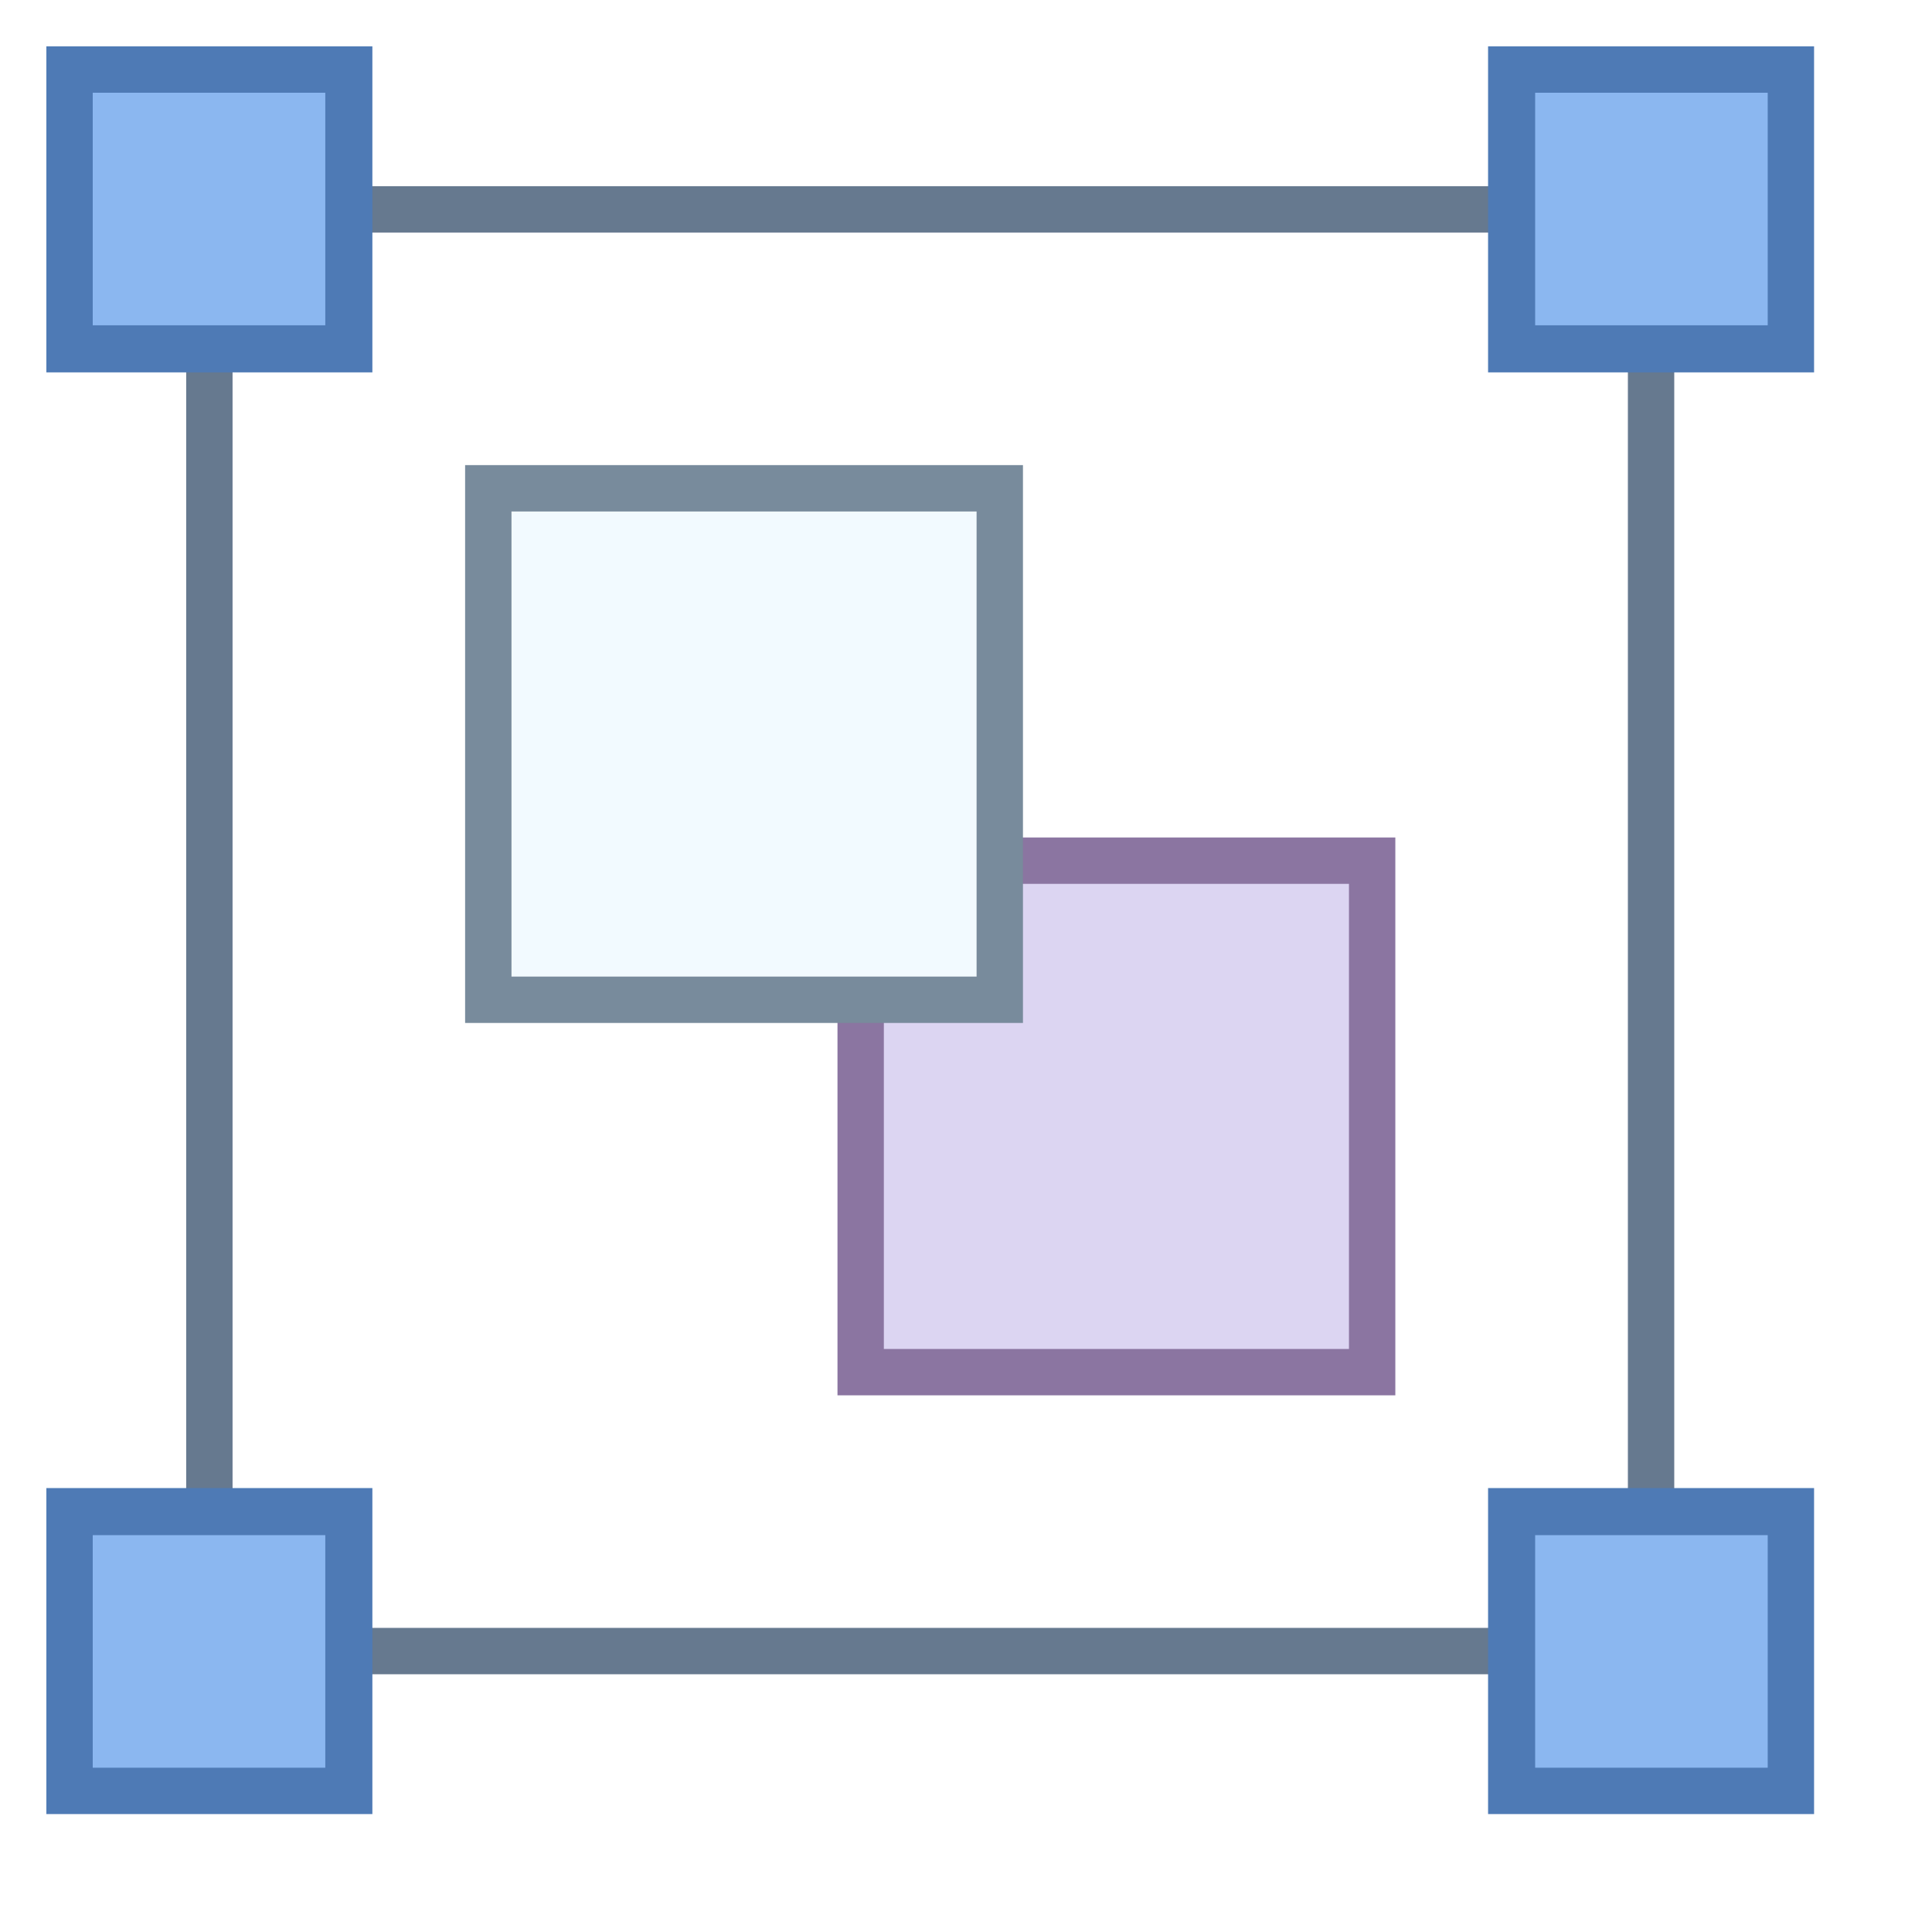
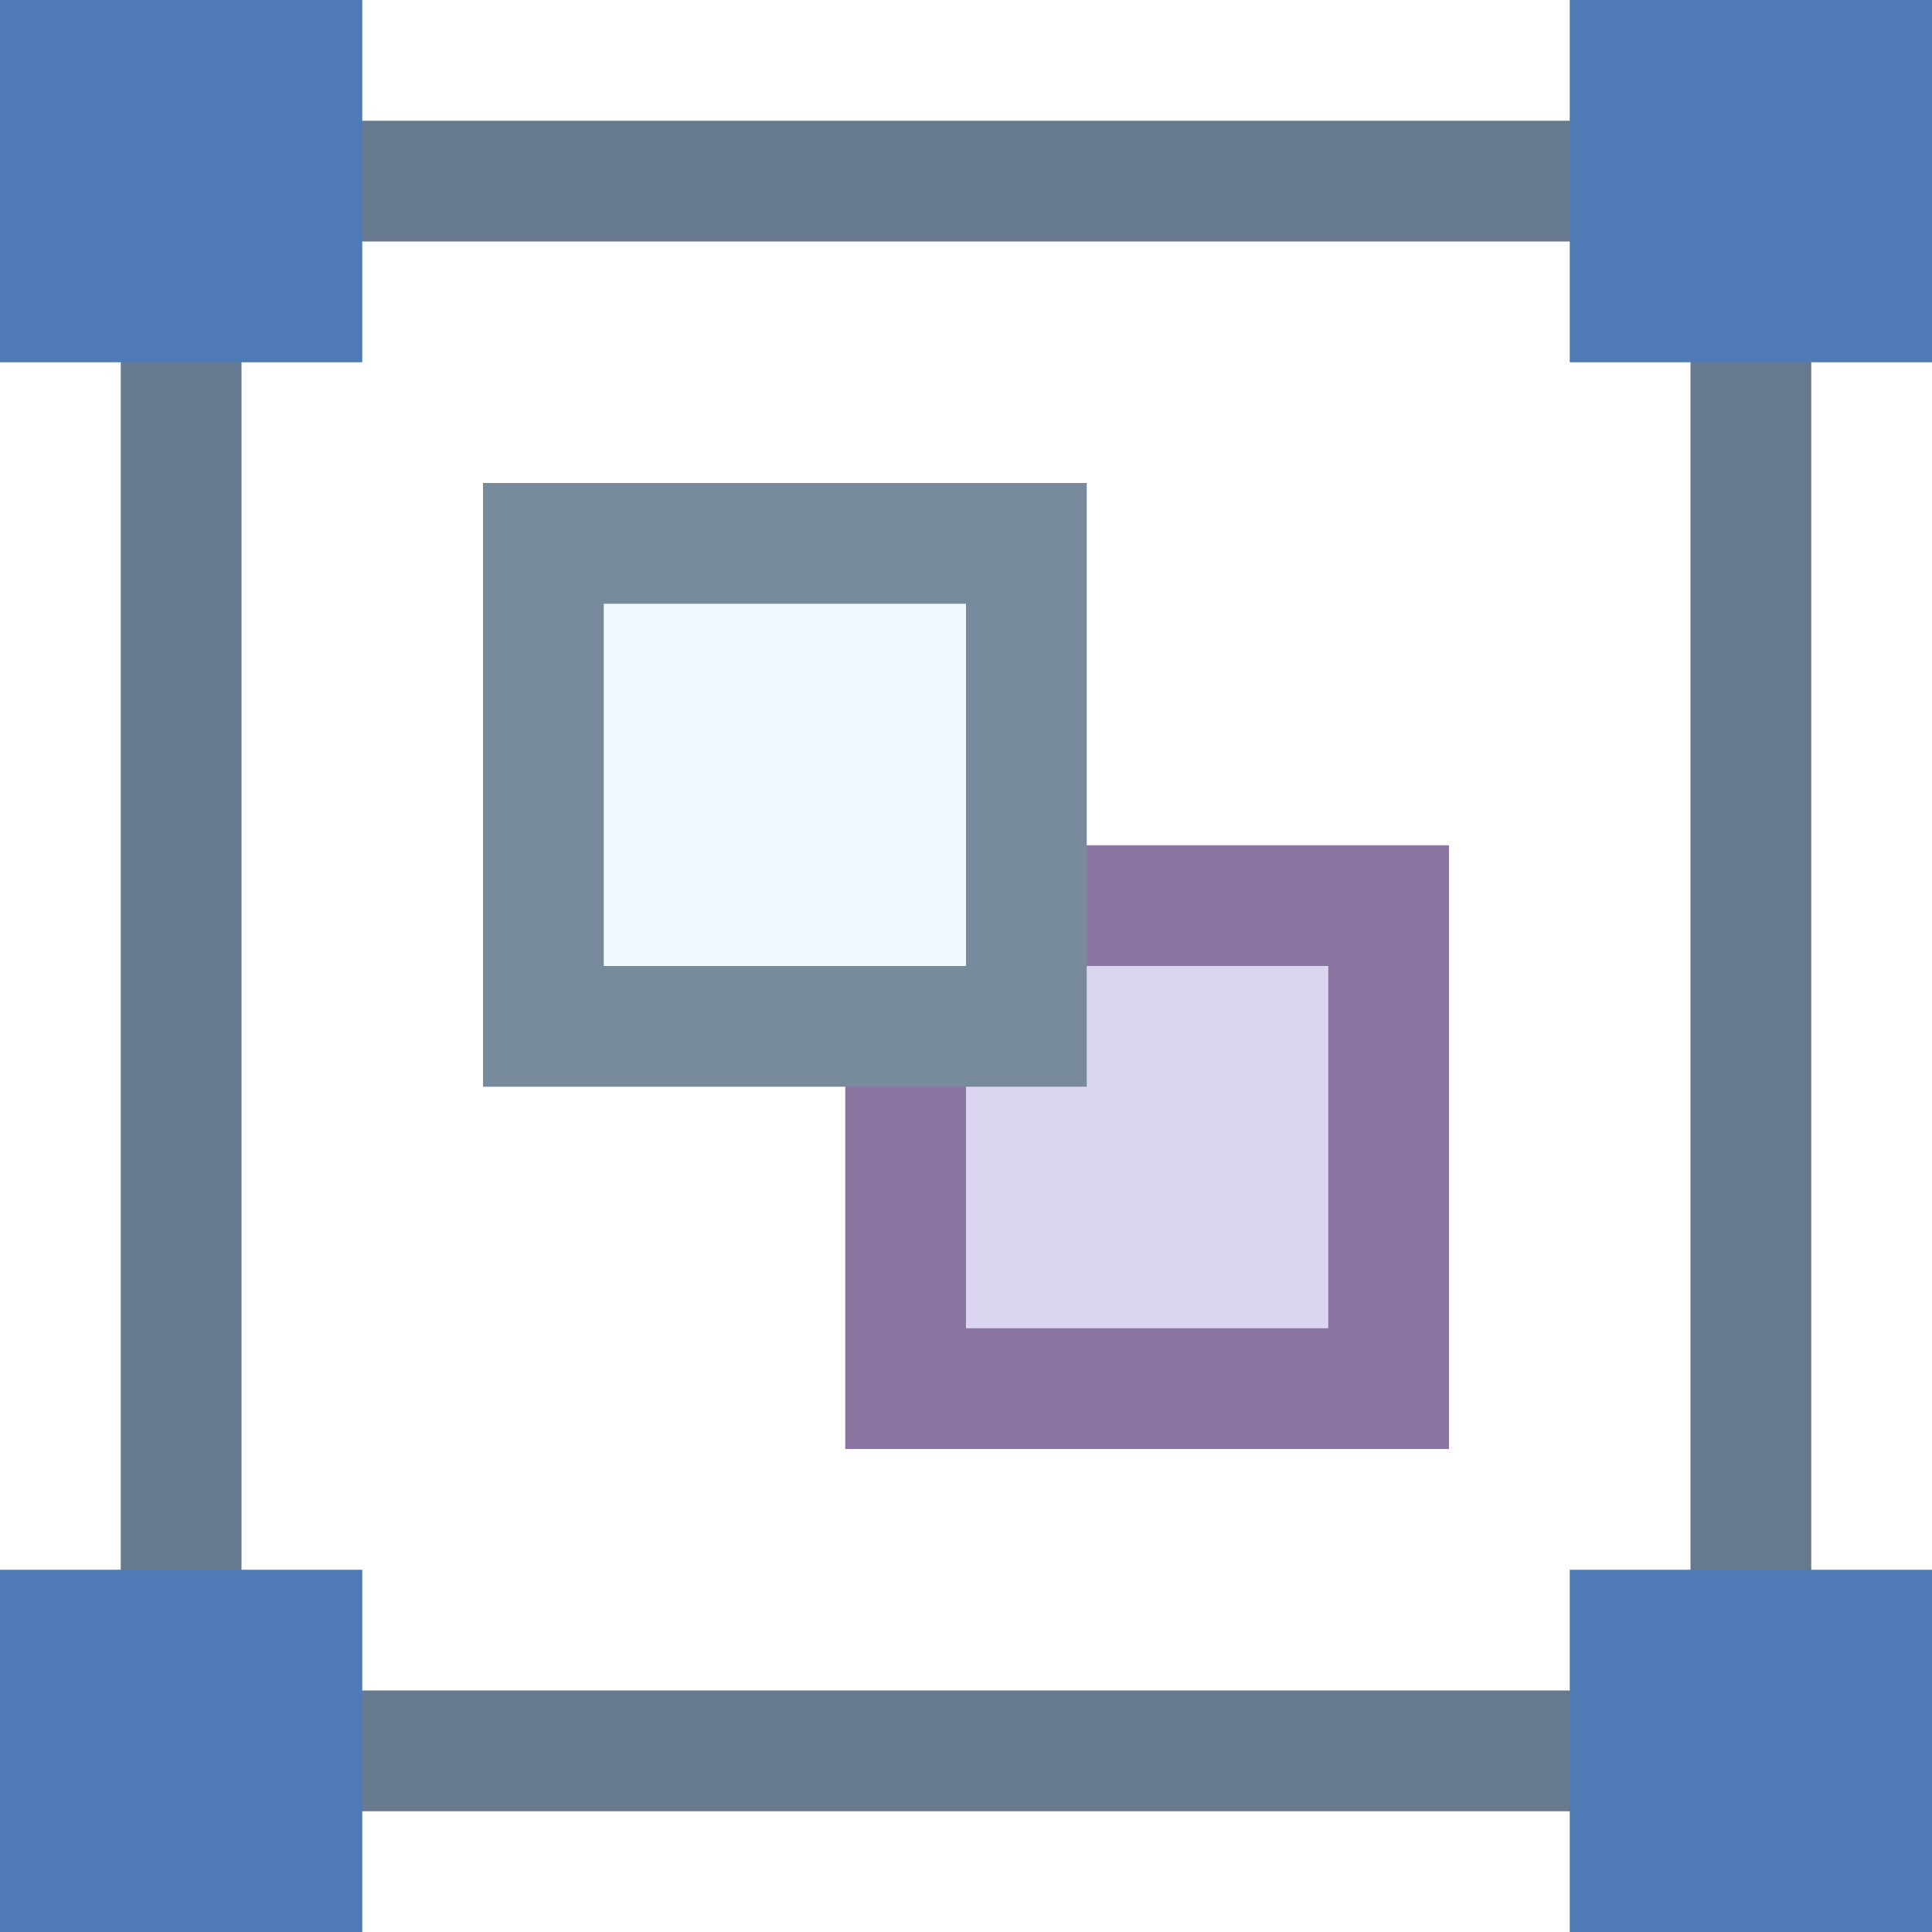
- <svg xmlns="http://www.w3.org/2000/svg" width="13.5pt" height="13.5pt" viewBox="0 0 13.5 13.5" version="1.1">
-   <g id="surface36470">
-     <path style=" stroke:none;fill-rule:nonzero;fill:rgb(40%,47.451%,56.078%);fill-opacity:1;" d="M 11.375 1.625 L 11.375 11.375 L 1.625 11.375 L 1.625 1.625 L 11.375 1.625 M 11.699 1.301 L 1.301 1.301 L 1.301 11.699 L 11.699 11.699 Z M 11.699 1.301 " />
-     <path style=" stroke:none;fill-rule:nonzero;fill:rgb(54.51%,71.765%,94.118%);fill-opacity:1;" d="M 10.562 0.488 L 12.512 0.488 L 12.512 2.438 L 10.562 2.438 Z M 10.562 0.488 " />
-     <path style=" stroke:none;fill-rule:nonzero;fill:rgb(30.588%,47.843%,70.98%);fill-opacity:1;" d="M 12.352 0.648 L 12.352 2.273 L 10.727 2.273 L 10.727 0.648 L 12.352 0.648 M 12.676 0.324 L 10.398 0.324 L 10.398 2.602 L 12.676 2.602 Z M 12.676 0.324 " />
-     <path style=" stroke:none;fill-rule:nonzero;fill:rgb(54.51%,71.765%,94.118%);fill-opacity:1;" d="M 0.488 0.488 L 2.438 0.488 L 2.438 2.438 L 0.488 2.438 Z M 0.488 0.488 " />
-     <path style=" stroke:none;fill-rule:nonzero;fill:rgb(30.588%,47.843%,70.98%);fill-opacity:1;" d="M 2.273 0.648 L 2.273 2.273 L 0.648 2.273 L 0.648 0.648 L 2.273 0.648 M 2.602 0.324 L 0.324 0.324 L 0.324 2.602 L 2.602 2.602 Z M 2.602 0.324 " />
-     <path style=" stroke:none;fill-rule:nonzero;fill:rgb(54.51%,71.765%,94.118%);fill-opacity:1;" d="M 10.562 10.562 L 12.512 10.562 L 12.512 12.512 L 10.562 12.512 Z M 10.562 10.562 " />
-     <path style=" stroke:none;fill-rule:nonzero;fill:rgb(30.588%,47.843%,70.98%);fill-opacity:1;" d="M 12.352 10.727 L 12.352 12.352 L 10.727 12.352 L 10.727 10.727 L 12.352 10.727 M 12.676 10.398 L 10.398 10.398 L 10.398 12.676 L 12.676 12.676 Z M 12.676 10.398 " />
-     <path style=" stroke:none;fill-rule:nonzero;fill:rgb(54.51%,71.765%,94.118%);fill-opacity:1;" d="M 0.488 10.562 L 2.438 10.562 L 2.438 12.512 L 0.488 12.512 Z M 0.488 10.562 " />
-     <path style=" stroke:none;fill-rule:nonzero;fill:rgb(30.588%,47.843%,70.98%);fill-opacity:1;" d="M 2.273 10.727 L 2.273 12.352 L 0.648 12.352 L 0.648 10.727 L 2.273 10.727 M 2.602 10.398 L 0.324 10.398 L 0.324 12.676 L 2.602 12.676 Z M 2.602 10.398 " />
-     <path style=" stroke:none;fill-rule:nonzero;fill:rgb(86.275%,83.529%,94.902%);fill-opacity:1;" d="M 6.012 6.012 L 9.586 6.012 L 9.586 9.586 L 6.012 9.586 Z M 6.012 6.012 " />
-     <path style=" stroke:none;fill-rule:nonzero;fill:rgb(54.51%,45.882%,63.137%);fill-opacity:1;" d="M 9.426 6.176 L 9.426 9.426 L 6.176 9.426 L 6.176 6.176 L 9.426 6.176 M 9.75 5.852 L 5.852 5.852 L 5.852 9.75 L 9.75 9.75 Z M 9.75 5.852 " />
-     <path style=" stroke:none;fill-rule:nonzero;fill:rgb(94.902%,98.039%,100%);fill-opacity:1;" d="M 3.414 3.414 L 6.988 3.414 L 6.988 6.988 L 3.414 6.988 Z M 3.414 3.414 " />
-     <path style=" stroke:none;fill-rule:nonzero;fill:rgb(47.059%,54.51%,61.176%);fill-opacity:1;" d="M 6.824 3.574 L 6.824 6.824 L 3.574 6.824 L 3.574 3.574 L 6.824 3.574 M 7.148 3.25 L 3.25 3.25 L 3.25 7.148 L 7.148 7.148 Z M 7.148 3.25 " />
+ <svg xmlns="http://www.w3.org/2000/svg" width="16" height="16" viewBox="0 0 16 16" version="1.1">
+   <g transform="scale(1.333333)">
+     <g id="surface1502">
+       <path style=" stroke:none;fill-rule:nonzero;fill:rgb(40%,47.451%,56.078%);fill-opacity:1;" d="M 10.5 1.5 L 10.5 10.5 L 1.5 10.5 L 1.5 1.5 L 10.5 1.5 M 11.25 0.75 L 0.75 0.75 L 0.75 11.25 L 11.25 11.25 Z M 11.25 0.75 " />
+       <path style=" stroke:none;fill-rule:nonzero;fill:rgb(30.588%,47.843%,70.98%);fill-opacity:1;" d="M 9.75 0 L 12 0 L 12 2.25 L 9.75 2.25 Z M 0 0 L 2.25 0 L 2.25 2.25 L 0 2.25 Z M 9.75 9.75 L 12 9.75 L 12 12 L 9.75 12 Z M 0 9.75 L 2.25 9.75 L 2.25 12 L 0 12 Z M 0 9.75 " />
+       <path style=" stroke:none;fill-rule:nonzero;fill:rgb(86.275%,83.529%,94.902%);fill-opacity:1;" d="M 5.625 5.625 L 8.625 5.625 L 8.625 8.625 L 5.625 8.625 Z M 5.625 5.625 " />
+       <path style=" stroke:none;fill-rule:nonzero;fill:rgb(54.51%,45.882%,63.137%);fill-opacity:1;" d="M 8.25 6 L 8.25 8.25 L 6 8.25 L 6 6 L 8.25 6 M 9 5.25 L 5.25 5.25 L 5.25 9 L 9 9 Z M 9 5.25 " />
+       <path style=" stroke:none;fill-rule:nonzero;fill:rgb(94.902%,98.039%,100%);fill-opacity:1;" d="M 3.375 3.375 L 6.375 3.375 L 6.375 6.375 L 3.375 6.375 Z M 3.375 3.375 " />
+       <path style=" stroke:none;fill-rule:nonzero;fill:rgb(47.059%,54.51%,61.176%);fill-opacity:1;" d="M 6 3.75 L 6 6 L 3.75 6 L 3.75 3.75 L 6 3.75 M 6.75 3 L 3 3 L 3 6.75 L 6.75 6.75 Z M 6.75 3 " />
+     </g>
  </g>
</svg>
